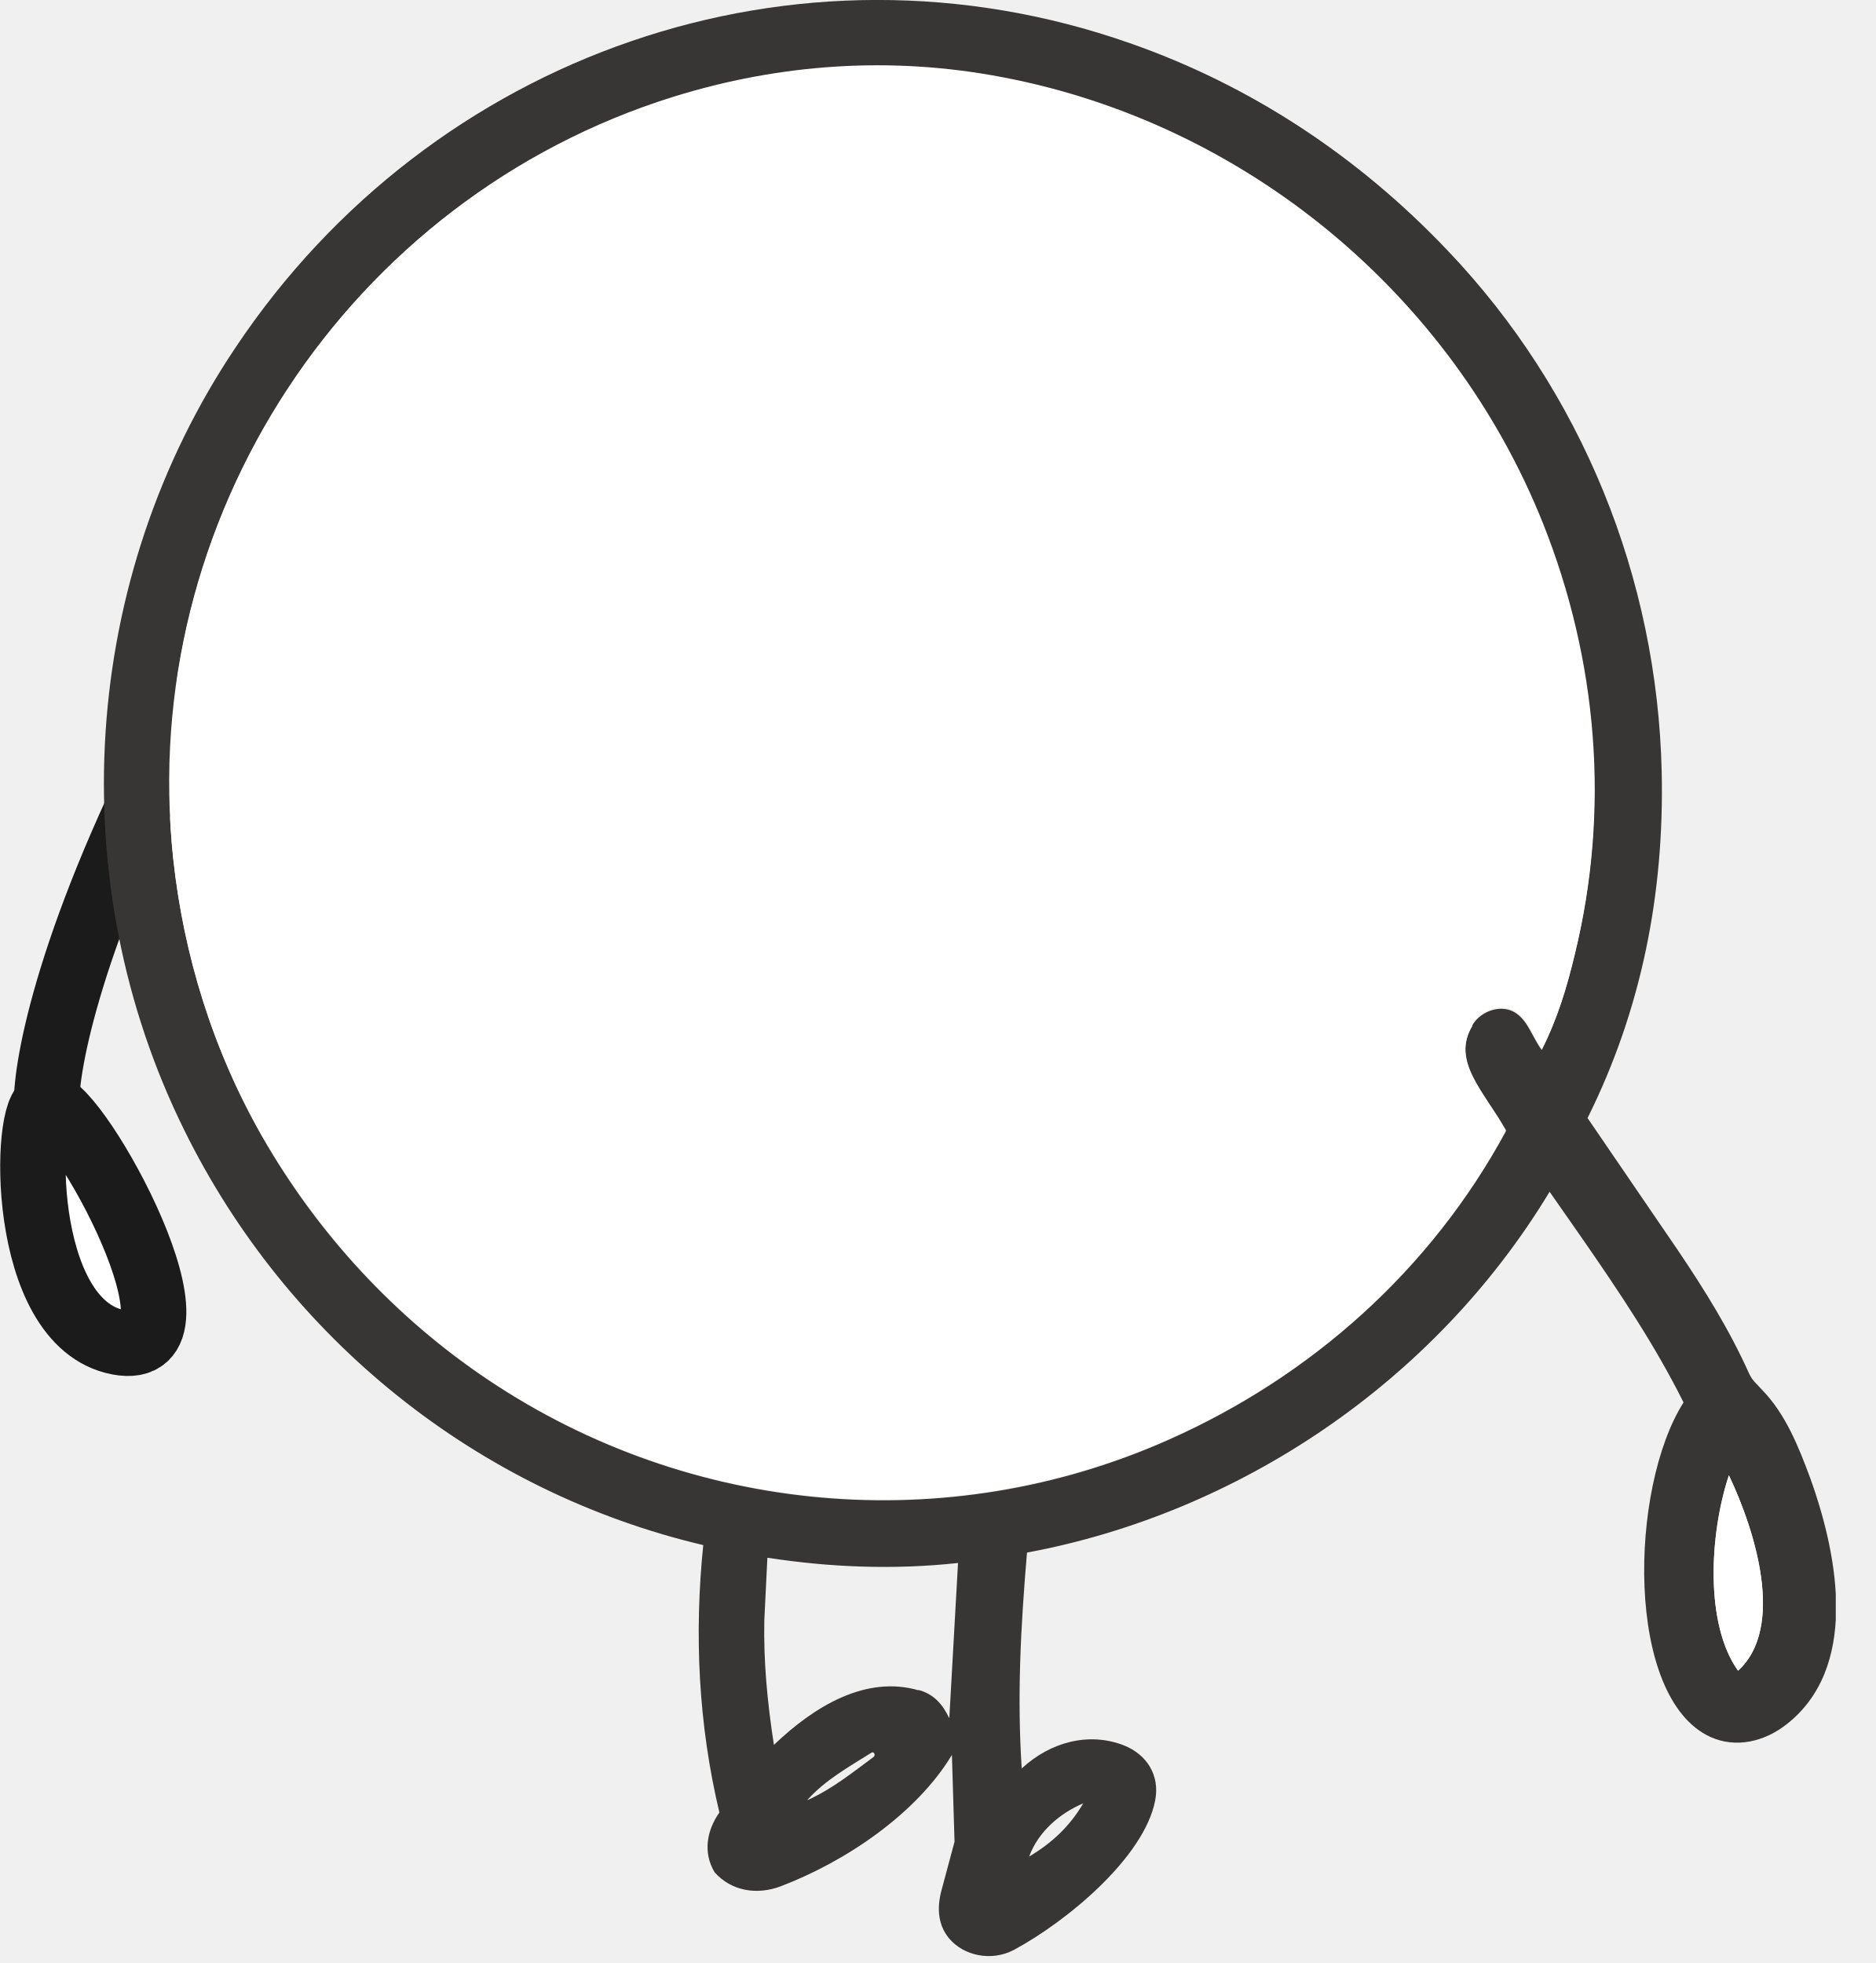
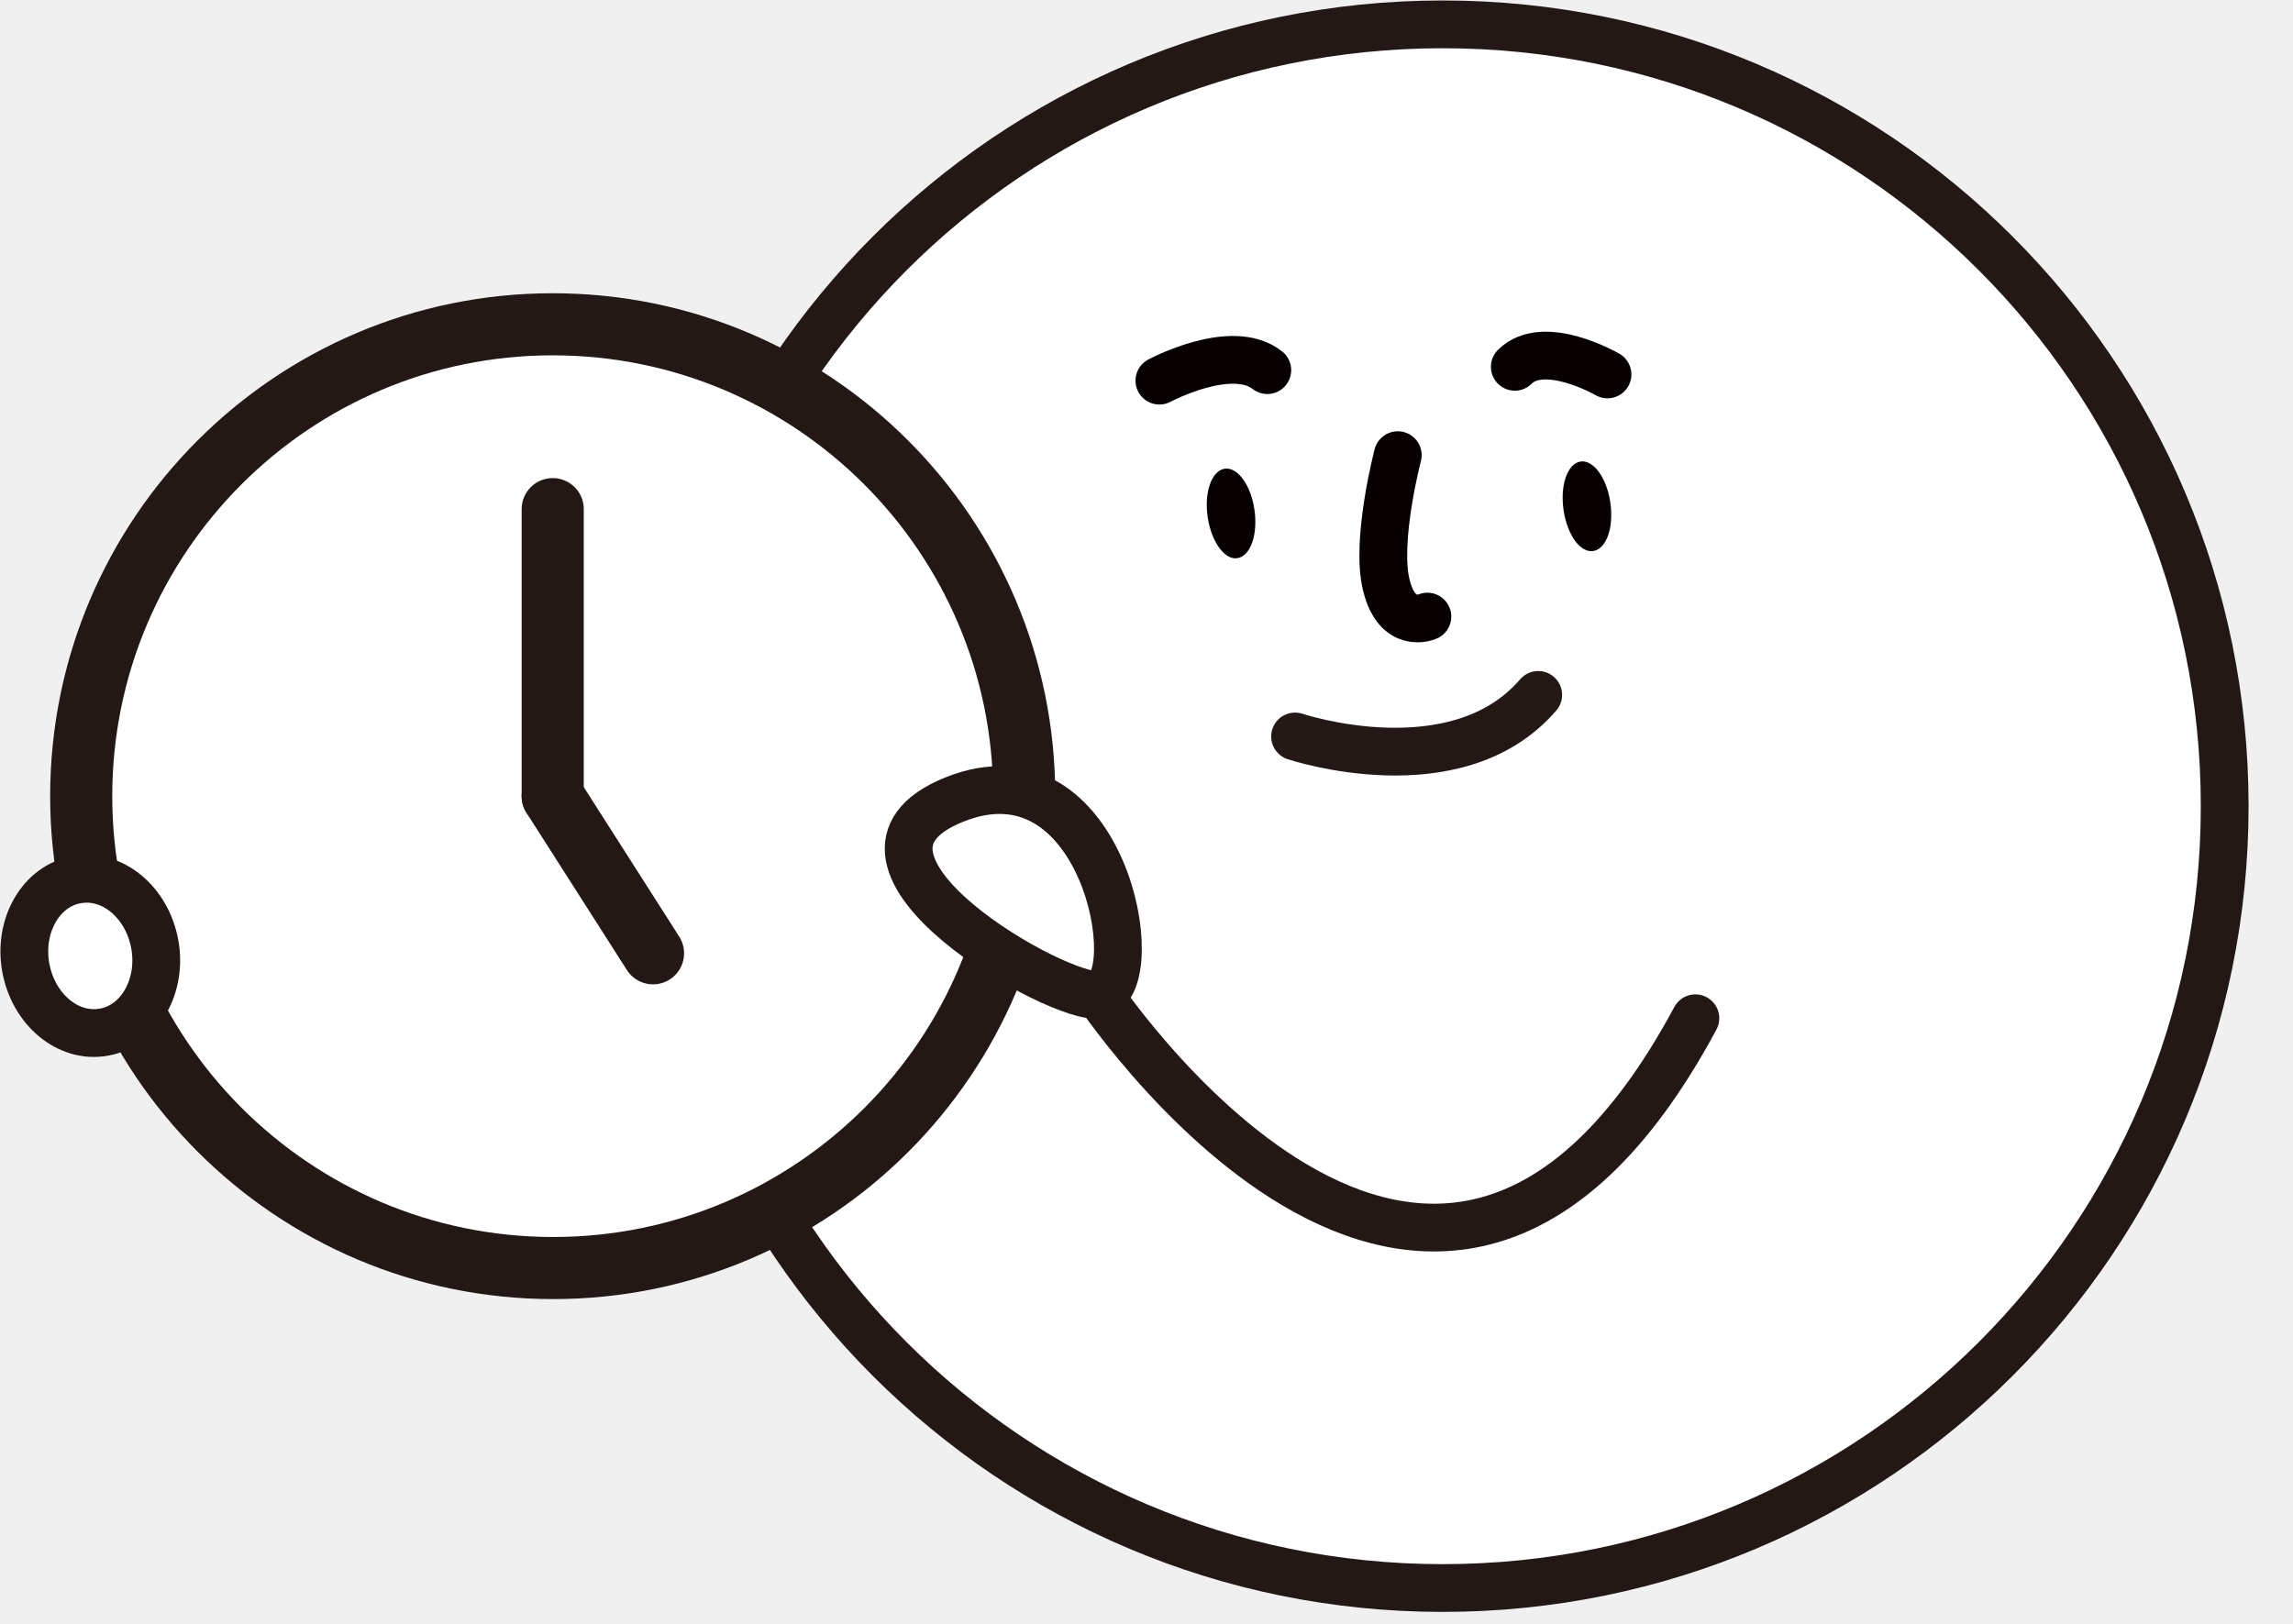
- <svg xmlns="http://www.w3.org/2000/svg" width="43" height="45" viewBox="0 0 43 45" fill="none">
-   <g clip-path="url(#clip0_2951_4185)">
-     <path d="M4.23 16.37C1.6 21.36 1.04 24.46 1.07 25.32" stroke="#1B1B1B" stroke-width="1.5" stroke-linecap="round" stroke-linejoin="round" />
-     <path d="M1.07 25.32C0.55 25.32 0.42 30.33 2.71 30.77C5 31.21 1.79 25.33 1.07 25.32Z" fill="white" stroke="#1B1B1B" stroke-width="1.5" stroke-linecap="round" stroke-linejoin="round" />
-     <path d="M23.54 35.6C23.4 37.27 23.31 38.86 23.42 40.54C24.08 39.93 24.96 39.7 25.76 40.01C26.29 40.22 26.59 40.7 26.48 41.27C26.23 42.58 24.45 44.05 23.24 44.7C22.73 44.97 22.09 44.84 21.75 44.43C21.48 44.1 21.48 43.69 21.59 43.3L21.88 42.22L21.82 40.23C21 41.59 19.37 42.68 17.9 43.24C17.35 43.45 16.76 43.35 16.38 42.92C16.11 42.47 16.2 41.96 16.49 41.55C16.01 39.53 15.91 37.48 16.12 35.42C10.95 34.2 6.59 30.7 4.23 25.92C1.4 20.2 1.84 13.26 5.41 7.95C9.9 1.24 18.24 -1.7 25.9 0.99C28.65 1.95 31.12 3.57 33.18 5.74C36.26 8.97 37.99 13.25 38.09 17.7C38.15 20.48 37.63 23.14 36.39 25.63L38.46 28.66C39.08 29.58 39.64 30.48 40.09 31.48C40.18 31.67 40.24 31.69 40.38 31.85C40.93 32.41 41.23 33.17 41.5 33.9C42.16 35.74 42.59 38.25 40.95 39.53C40.44 39.93 39.79 40.08 39.21 39.82C37.25 38.93 37.34 34.12 38.59 32.15C37.95 30.86 37.12 29.62 36.26 28.38L35.52 27.32C32.87 31.71 28.37 34.69 23.55 35.59L23.54 35.6ZM33.75 23.5C33.95 23.16 34.45 23 34.77 23.24C35.04 23.44 35.12 23.77 35.34 24.07C35.7 23.35 35.91 22.65 36.09 21.9C36.9 18.59 36.61 15.17 35.36 12.03C33.27 6.76 28.54 2.85 22.97 1.8C20.42 1.31 17.86 1.49 15.42 2.25C7.97 4.56 3.15 11.93 3.97 19.69C4.21 21.91 4.88 24.07 6 26.04C7.28 28.28 9.06 30.21 11.2 31.64C15.82 34.73 21.71 35.27 26.8 33C30.06 31.55 32.8 29.11 34.52 25.93C34.02 25.05 33.25 24.35 33.75 23.52V23.5ZM39.84 38.3C40.93 37.31 40.23 35.08 39.63 33.82C39.18 35.18 39.08 37.24 39.84 38.3ZM21.05 38.74C21.4 38.83 21.61 39.07 21.76 39.39L21.96 35.83C20.48 35.99 19.03 35.93 17.59 35.71L17.52 37.14C17.5 38.1 17.59 39.03 17.74 40C18.68 39.1 19.86 38.4 21.06 38.75L21.05 38.74ZM20.02 40.28C20.07 40.24 20.05 40.17 19.99 40.17C19.45 40.51 18.92 40.8 18.5 41.27C19.08 41.01 19.53 40.64 20.02 40.28ZM24.83 41.34C24.29 41.57 23.8 41.99 23.59 42.56C24.11 42.25 24.52 41.87 24.83 41.34Z" fill="#383635" />
-     <path d="M33.75 23.5C33.26 24.33 34.02 25.02 34.52 25.91C32.8 29.09 30.06 31.53 26.8 32.98C21.71 35.25 15.82 34.72 11.2 31.62C9.07 30.19 7.29 28.26 6 26.02C4.88 24.06 4.21 21.89 3.97 19.67C3.14 11.92 7.97 4.55 15.43 2.22C17.87 1.46 20.43 1.28 22.98 1.77C28.55 2.83 33.27 6.74 35.37 12C36.62 15.14 36.91 18.56 36.1 21.87C35.92 22.62 35.71 23.33 35.35 24.04C35.13 23.74 35.05 23.41 34.78 23.21C34.46 22.97 33.96 23.13 33.76 23.47L33.75 23.5Z" fill="white" />
-     <path d="M39.84 38.3C39.08 37.24 39.18 35.18 39.63 33.82C40.23 35.08 40.93 37.3 39.84 38.3Z" fill="white" />
+ <svg xmlns="http://www.w3.org/2000/svg" width="48" height="34" viewBox="0 0 48 34" fill="none">
+   <g clip-path="url(#clip0_3008_4270)">
+     <path d="M30.2 33.25C39.241 33.25 46.57 25.921 46.57 16.88C46.57 7.839 39.241 0.51 30.2 0.51C21.159 0.51 13.83 7.839 13.83 16.88C13.83 25.921 21.159 33.25 30.2 33.25Z" fill="white" stroke="#231815" stroke-linecap="round" stroke-linejoin="round" />
+     <path d="M29.26 9.53C29.26 9.53 28.79 11.32 29.02 12.25C29.25 13.19 29.88 12.91 29.88 12.91" stroke="#070001" stroke-linecap="round" stroke-linejoin="round" />
+     <path d="M33.65 7.84C33.65 7.84 32.32 7.07 31.71 7.68" stroke="#070001" stroke-linecap="round" stroke-linejoin="round" />
+     <path d="M24.27 7.97C24.27 7.97 25.779 7.16 26.529 7.75" stroke="#070001" stroke-linecap="round" stroke-linejoin="round" />
+     <path d="M32.72 10.59C32.77 11.11 33.03 11.54 33.31 11.54C33.59 11.54 33.77 11.13 33.72 10.61C33.67 10.09 33.41 9.67 33.13 9.66C32.85 9.66 32.67 10.07 32.72 10.59Z" fill="#070001" />
+     <path d="M25.27 10.74C25.32 11.26 25.59 11.69 25.86 11.69C26.14 11.69 26.32 11.28 26.27 10.76C26.22 10.24 25.96 9.82 25.68 9.81C25.4 9.81 25.22 10.22 25.27 10.74Z" fill="#070001" />
+     <path d="M27.11 15.42C27.11 15.42 30.48 16.55 32.2 14.55Z" fill="white" />
+     <path d="M27.11 15.42C27.11 15.42 30.48 16.55 32.2 14.55" stroke="#231815" stroke-linecap="round" stroke-linejoin="round" />
+     <path d="M22.87 20.63C22.87 20.63 29.99 31.57 35.49 21.32" stroke="#231815" stroke-linecap="round" stroke-linejoin="round" />
+     <path d="M21.45 16.67C21.45 22.12 17.03 26.55 11.58 26.55C6.13 26.55 1.7 22.12 1.7 16.67C1.7 11.22 6.12 6.79 11.57 6.79C17.02 6.79 21.44 11.21 21.44 16.66L21.45 16.67Z" fill="white" stroke="#231815" stroke-width="1.3" stroke-linecap="round" stroke-linejoin="round" />
+     <path d="M11.57 10.66V16.67" stroke="#231815" stroke-width="1.3" stroke-linecap="round" stroke-linejoin="round" />
+     <path d="M11.57 16.67L13.67 19.96" stroke="#231815" stroke-width="1.3" stroke-linecap="round" stroke-linejoin="round" />
+     <path d="M23.01 20.82C22.29 21.01 16.86 17.99 19.98 16.74C23.1 15.49 24.02 20.56 23.01 20.82Z" fill="white" stroke="#231815" stroke-linecap="round" stroke-linejoin="round" />
+     <path d="M3.24 19.77C3.4 20.65 2.92 21.48 2.18 21.61C1.43 21.75 0.7 21.14 0.54 20.26C0.38 19.38 0.86 18.55 1.6 18.42C2.35 18.28 3.08 18.89 3.24 19.77Z" fill="white" stroke="#231815" stroke-linecap="round" stroke-linejoin="round" />
  </g>
  <defs>
-     <clipPath id="clip0_2951_4185">
-       <rect width="42.08" height="44.85" fill="white" />
+     <clipPath id="clip0_3008_4270">
+       <rect width="47.07" height="33.75" fill="white" />
    </clipPath>
  </defs>
</svg>
